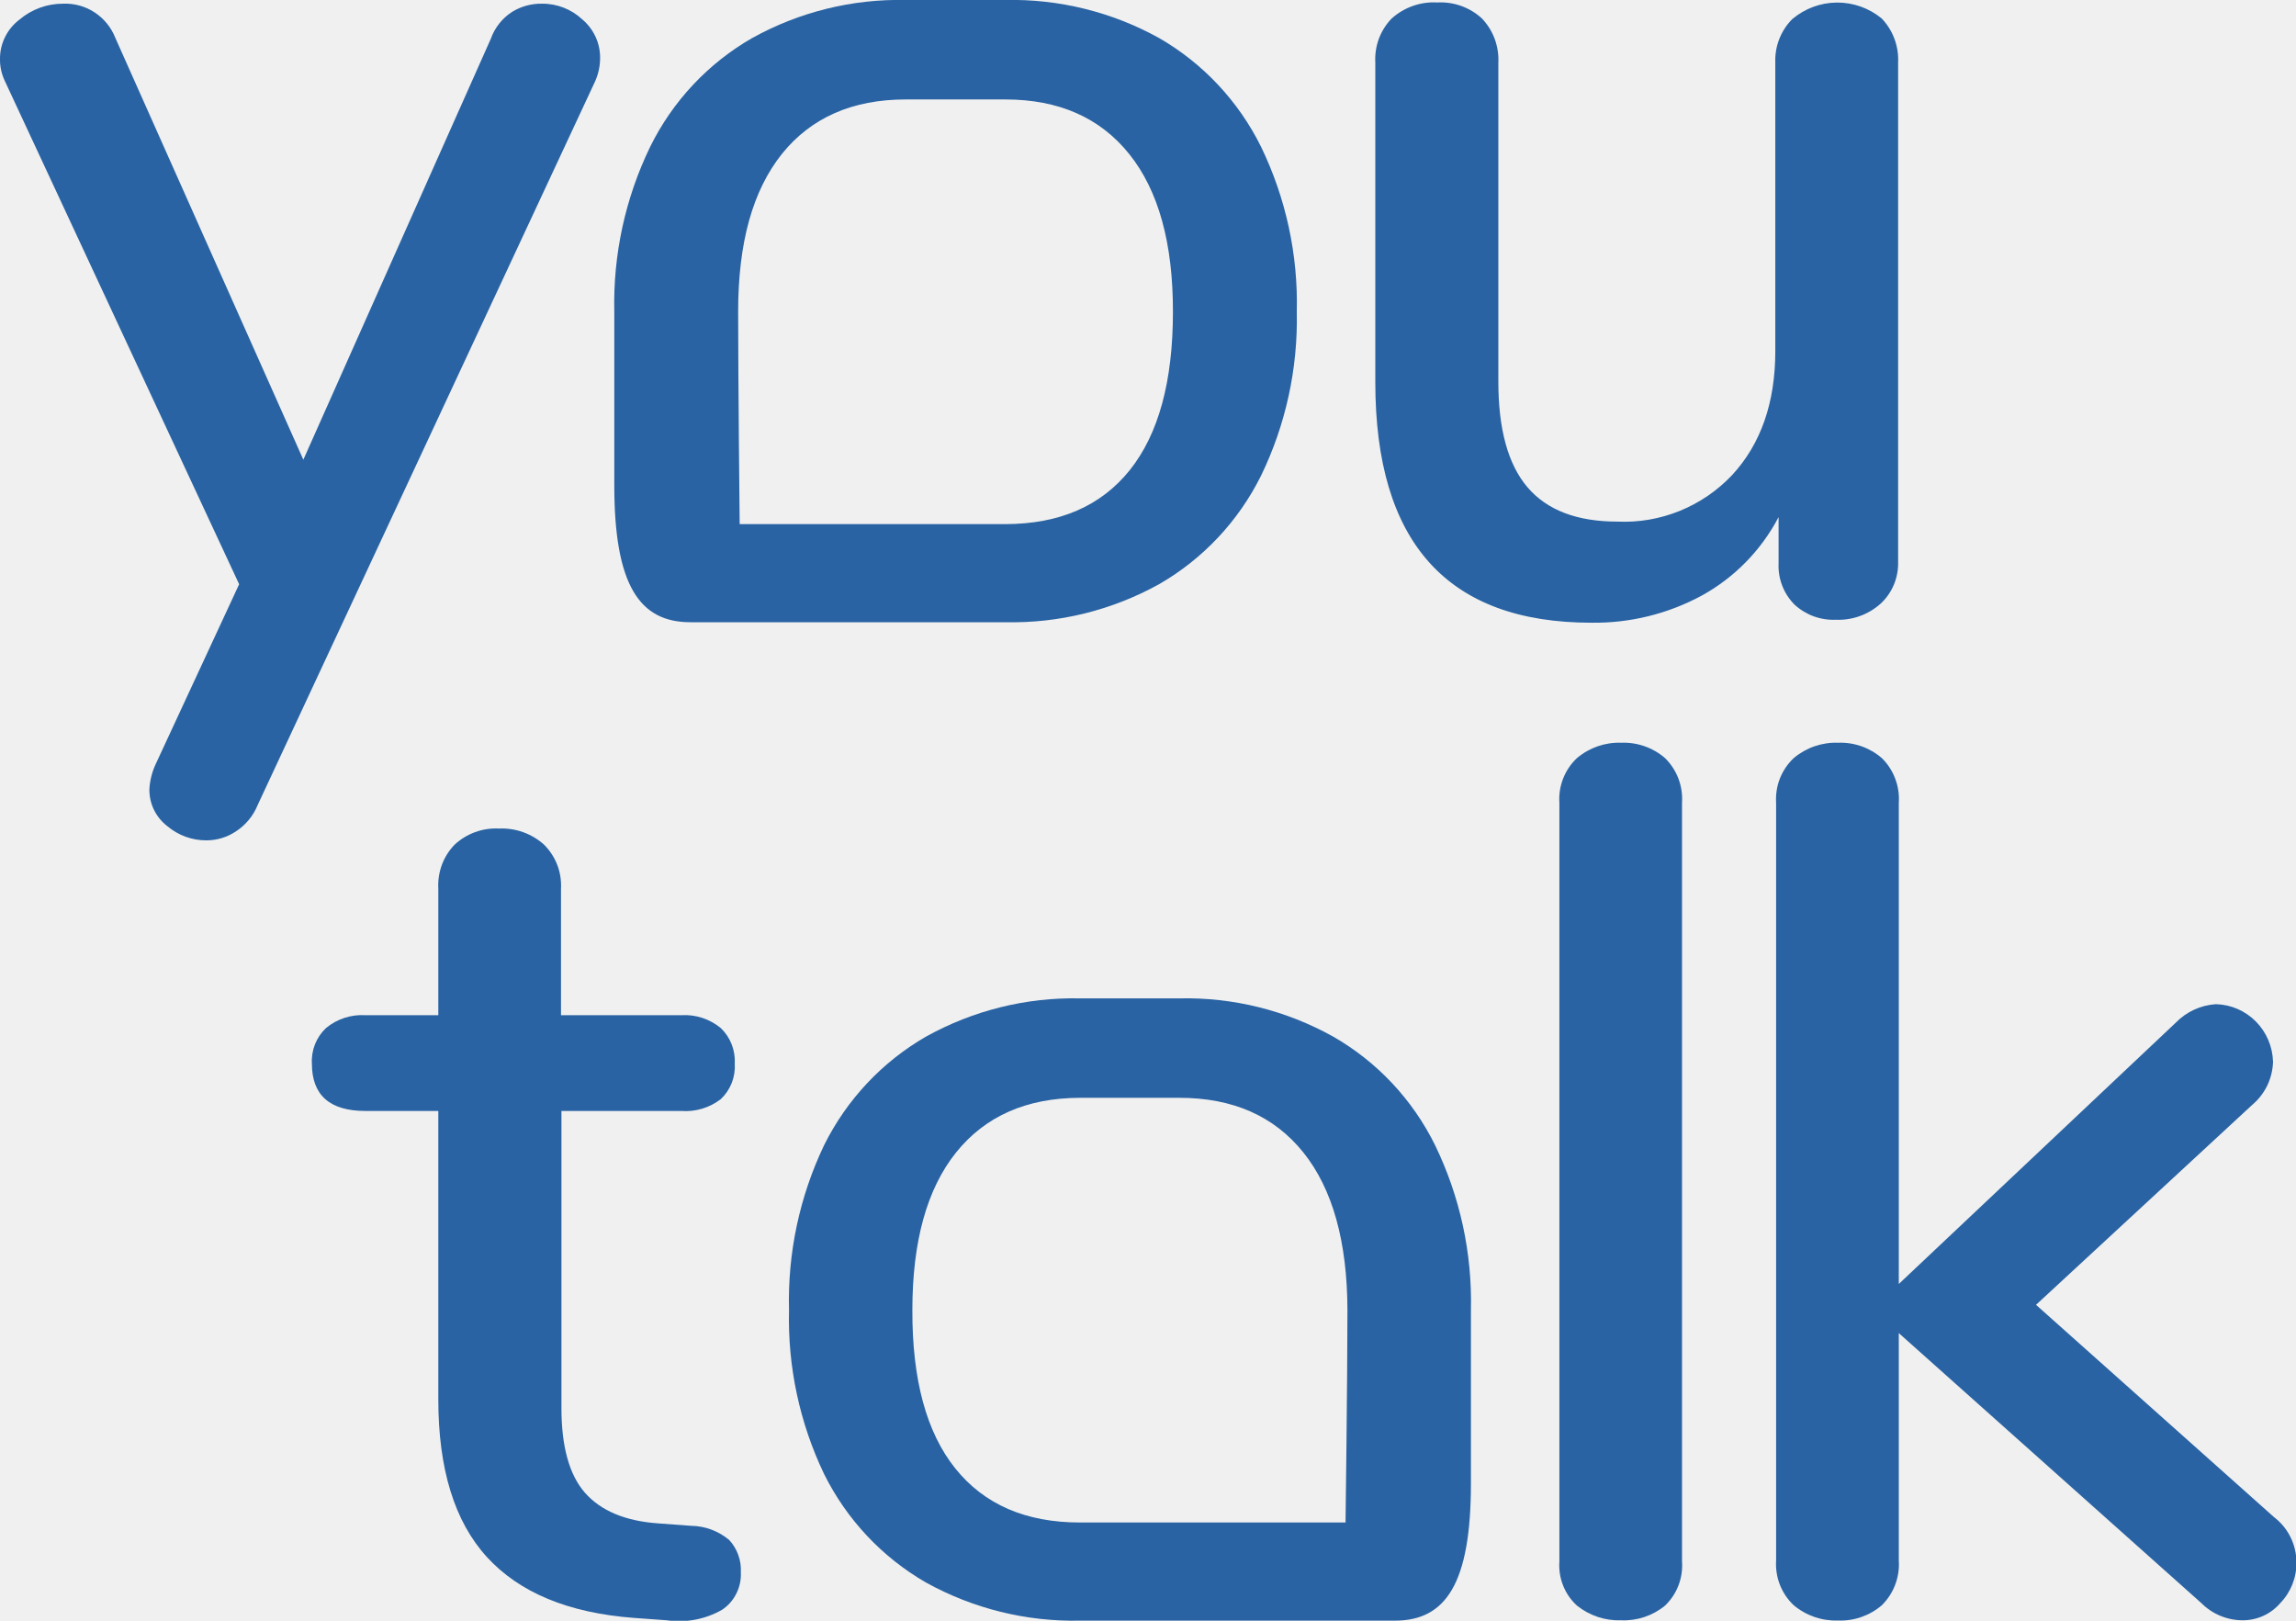
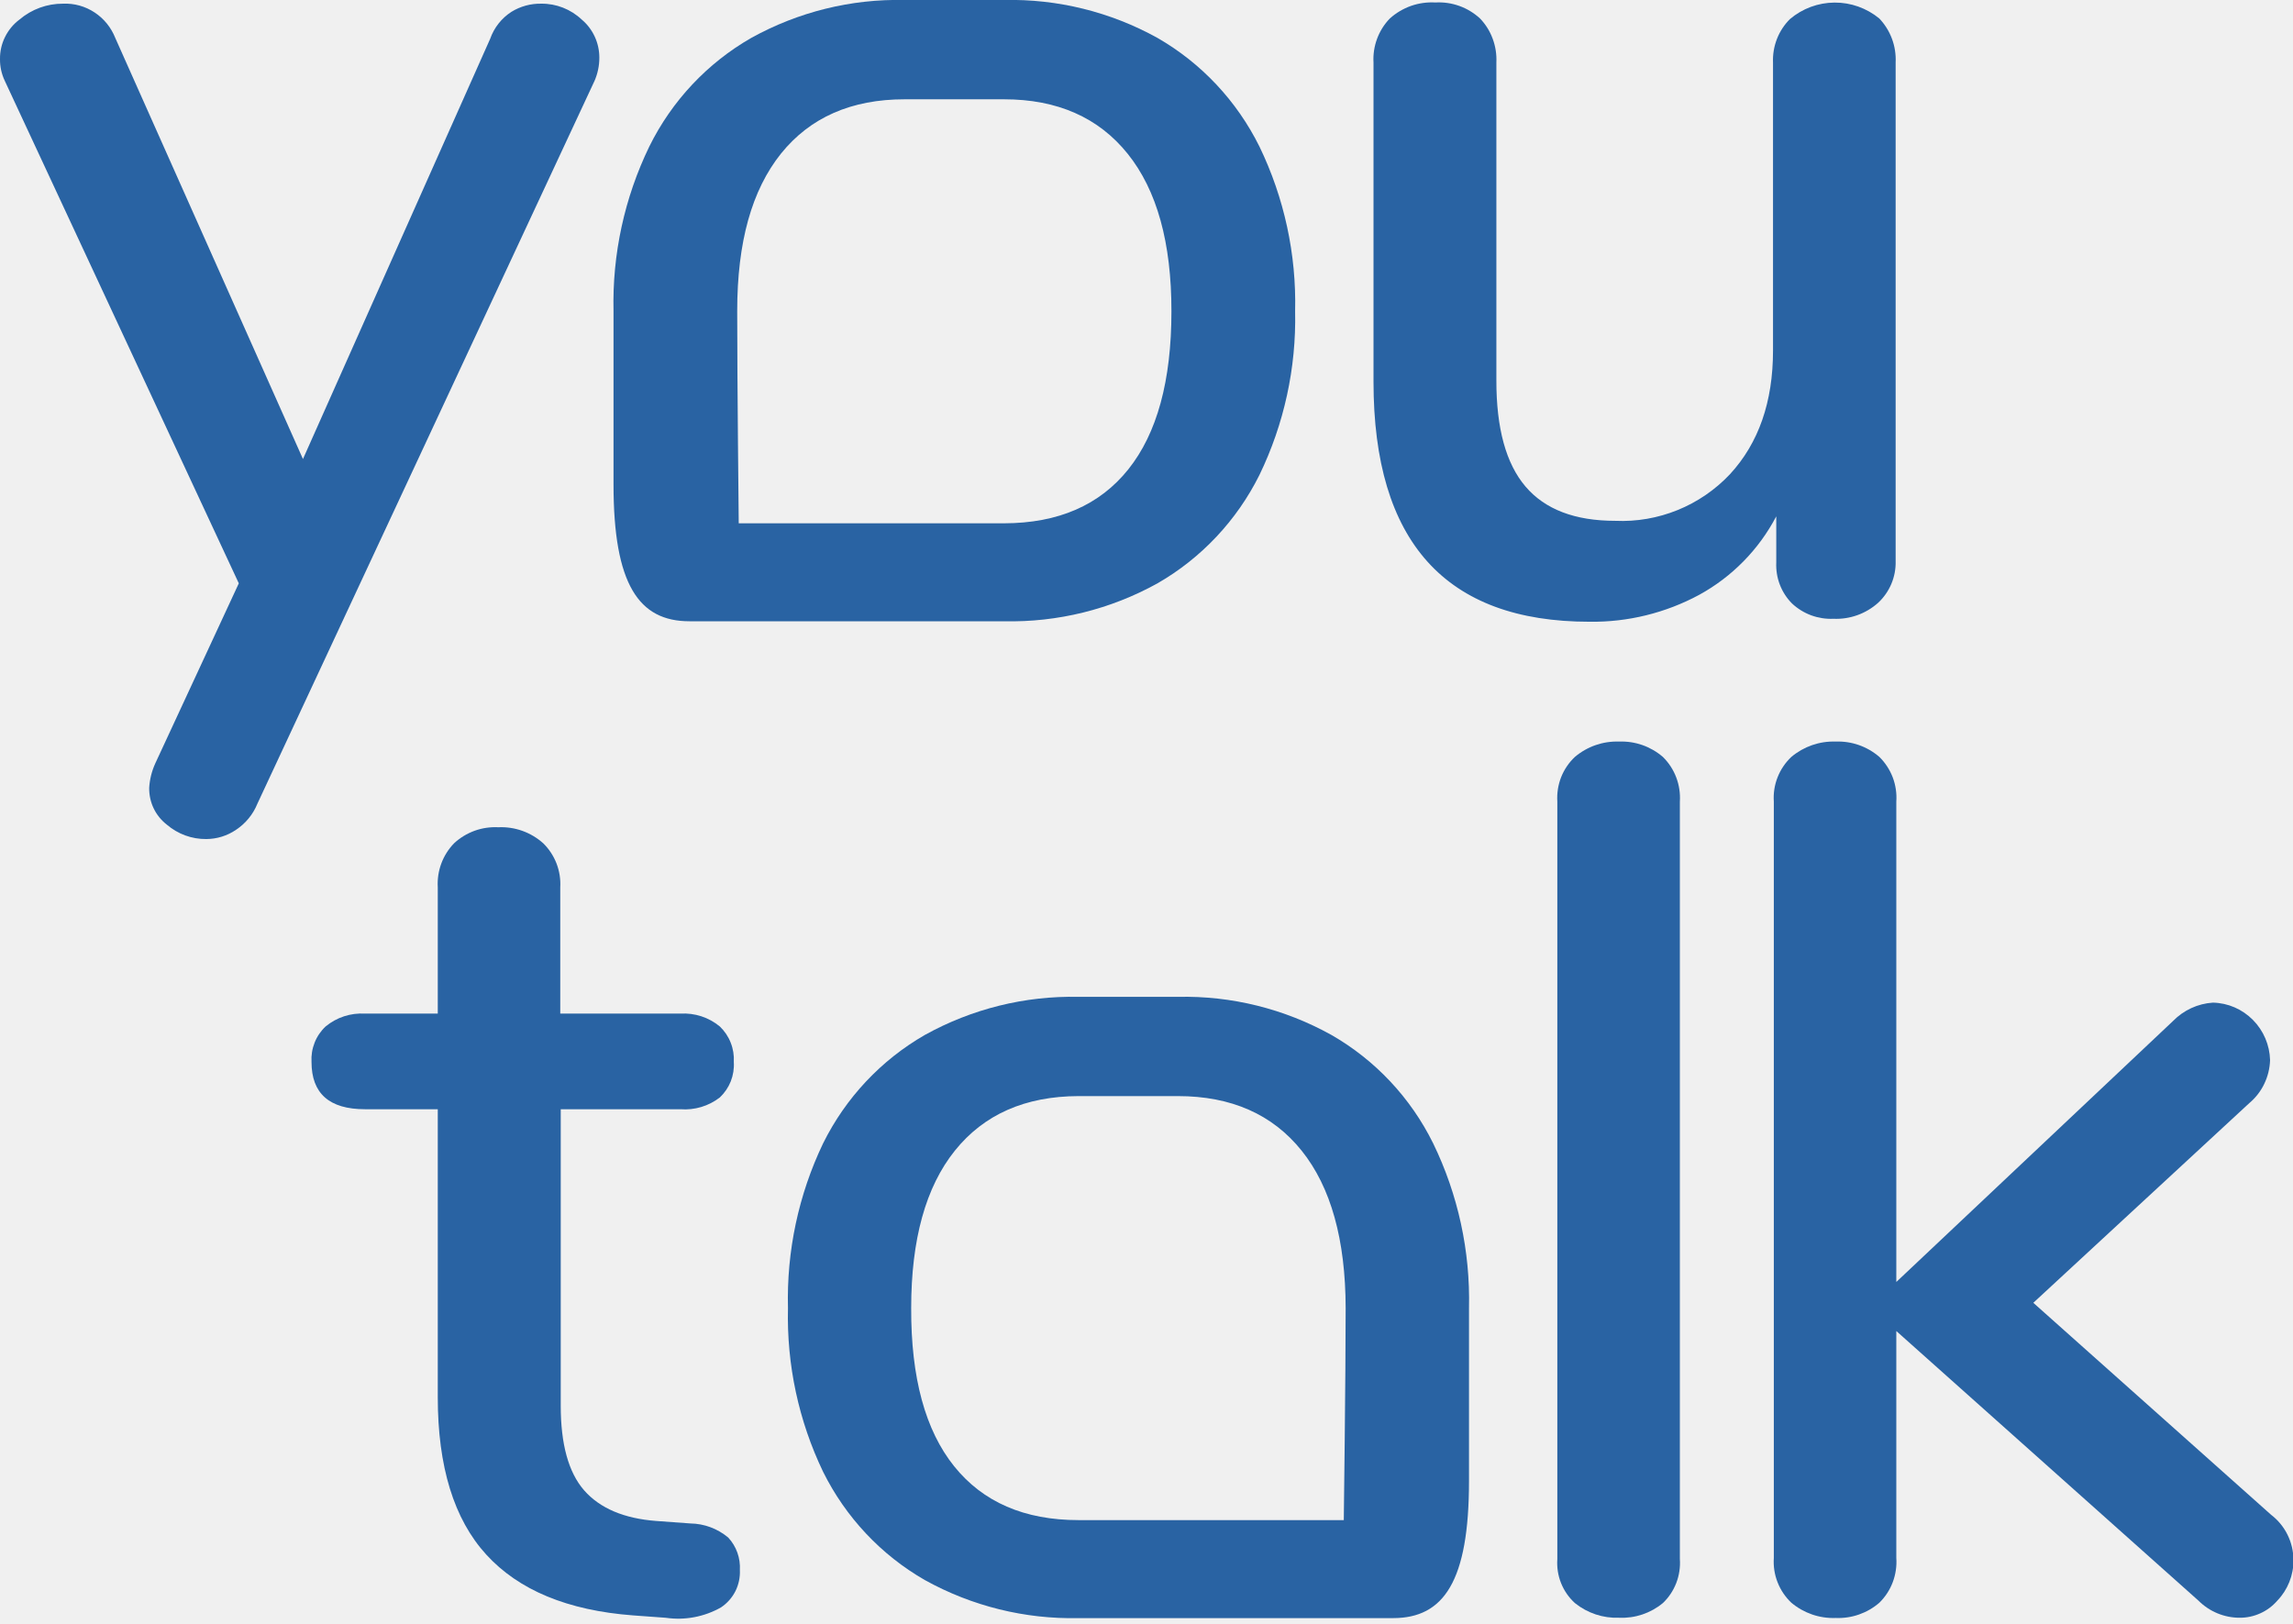
- <svg xmlns="http://www.w3.org/2000/svg" width="51" height="36" viewBox="0 0 51 36" fill="none">
-   <g clip-path="url(#clip0_4492_2245)">
-     <path d="M13.33 1.28C13.33 1.119 13.295 0.96 13.228 0.815C13.16 0.669 13.062 0.54 12.94 0.436C12.695 0.205 12.372 0.078 12.037 0.082C11.804 0.078 11.575 0.141 11.376 0.263C11.156 0.404 10.99 0.615 10.902 0.862L6.738 10.211L2.563 0.844C2.472 0.611 2.311 0.413 2.103 0.276C1.895 0.139 1.65 0.072 1.403 0.082C1.048 0.08 0.703 0.206 0.432 0.436C0.296 0.538 0.187 0.671 0.112 0.823C0.036 0.976 -0.002 1.144 -0 1.315C-0.002 1.482 0.035 1.647 0.107 1.798L5.312 12.977L3.453 16.984C3.375 17.155 3.329 17.34 3.318 17.528C3.316 17.686 3.35 17.842 3.418 17.984C3.487 18.126 3.587 18.25 3.711 18.346C3.956 18.555 4.267 18.669 4.588 18.666C4.824 18.666 5.054 18.594 5.249 18.461C5.463 18.32 5.629 18.116 5.725 17.878L13.223 1.798C13.294 1.635 13.331 1.459 13.33 1.28Z" fill="#2963A3" />
-     <path d="M39.507 12.512C39.499 12.681 39.526 12.849 39.587 13.007C39.647 13.165 39.74 13.307 39.858 13.427C39.982 13.542 40.127 13.631 40.284 13.689C40.442 13.747 40.609 13.773 40.777 13.766C41.143 13.782 41.5 13.654 41.774 13.408C41.9 13.291 42 13.149 42.067 12.989C42.134 12.83 42.166 12.658 42.162 12.486V1.391C42.171 1.211 42.143 1.031 42.08 0.862C42.018 0.694 41.921 0.54 41.797 0.41C41.516 0.179 41.164 0.054 40.802 0.057C40.44 0.059 40.09 0.189 39.812 0.423C39.686 0.549 39.587 0.7 39.522 0.867C39.457 1.033 39.427 1.212 39.434 1.391V7.798C39.434 8.941 39.115 9.858 38.477 10.55C38.149 10.897 37.752 11.169 37.312 11.348C36.872 11.526 36.4 11.608 35.926 11.586C35.029 11.586 34.364 11.332 33.93 10.824C33.496 10.316 33.28 9.527 33.282 8.458V1.391C33.291 1.211 33.263 1.031 33.2 0.862C33.138 0.694 33.041 0.54 32.917 0.41C32.784 0.287 32.627 0.193 32.457 0.132C32.287 0.071 32.106 0.045 31.926 0.055C31.742 0.044 31.558 0.07 31.385 0.131C31.211 0.192 31.051 0.287 30.913 0.41C30.788 0.539 30.691 0.693 30.628 0.861C30.566 1.03 30.539 1.211 30.549 1.391V8.489C30.549 12.051 32.151 13.832 35.353 13.832C36.204 13.843 37.044 13.637 37.795 13.232C38.523 12.833 39.119 12.226 39.507 11.486V12.512Z" fill="#2963A3" />
-     <path d="M15.355 33.892L14.598 33.836C13.879 33.782 13.344 33.555 12.992 33.156C12.643 32.756 12.471 32.127 12.471 31.273V24.677H15.134C15.448 24.701 15.76 24.607 16.011 24.414C16.117 24.314 16.2 24.191 16.254 24.055C16.307 23.918 16.33 23.771 16.321 23.625C16.329 23.479 16.305 23.332 16.252 23.196C16.199 23.06 16.116 22.937 16.011 22.836C15.765 22.633 15.451 22.53 15.134 22.55H12.461V19.742C12.471 19.561 12.443 19.379 12.378 19.21C12.312 19.041 12.212 18.888 12.084 18.761C11.809 18.515 11.451 18.387 11.084 18.404C10.905 18.394 10.726 18.421 10.557 18.482C10.388 18.543 10.233 18.637 10.101 18.759C9.975 18.887 9.878 19.041 9.815 19.21C9.753 19.379 9.726 19.559 9.736 19.739V22.55H8.117C7.8 22.53 7.486 22.632 7.24 22.836C7.134 22.937 7.051 23.059 6.997 23.195C6.943 23.332 6.919 23.479 6.928 23.625C6.928 24.326 7.324 24.677 8.117 24.677H9.736V31.084C9.736 32.627 10.095 33.797 10.816 34.586C11.537 35.374 12.622 35.827 14.08 35.937L14.809 35.99C15.232 36.051 15.664 35.97 16.037 35.758C16.172 35.669 16.282 35.545 16.355 35.399C16.429 35.253 16.464 35.091 16.456 34.928C16.463 34.795 16.444 34.663 16.399 34.539C16.355 34.415 16.285 34.301 16.196 34.205C15.959 34.007 15.662 33.896 15.355 33.892Z" fill="#2963A3" />
-     <path d="M36.012 16.498C35.653 16.485 35.303 16.607 35.028 16.839C34.894 16.965 34.789 17.12 34.722 17.292C34.654 17.464 34.625 17.649 34.638 17.833V34.683C34.625 34.866 34.653 35.049 34.721 35.219C34.788 35.389 34.893 35.541 35.028 35.664C35.307 35.888 35.656 36.003 36.012 35.99C36.365 36.005 36.711 35.889 36.985 35.664C37.116 35.538 37.218 35.386 37.283 35.216C37.348 35.047 37.375 34.864 37.362 34.683V17.833C37.374 17.65 37.347 17.466 37.282 17.294C37.217 17.123 37.115 16.968 36.985 16.839C36.715 16.606 36.367 16.484 36.012 16.498Z" fill="#2963A3" />
-     <path d="M50.513 33.7L45.225 28.983L50.029 24.54C50.168 24.423 50.281 24.277 50.361 24.113C50.44 23.948 50.484 23.769 50.49 23.586C50.481 23.248 50.344 22.927 50.108 22.689C49.872 22.451 49.554 22.313 49.22 22.305C48.883 22.327 48.566 22.473 48.33 22.715L42.177 28.52V17.833C42.19 17.65 42.162 17.466 42.097 17.294C42.032 17.122 41.931 16.967 41.8 16.839C41.53 16.606 41.184 16.484 40.829 16.498C40.47 16.485 40.119 16.607 39.843 16.839C39.709 16.965 39.604 17.12 39.536 17.292C39.469 17.464 39.44 17.649 39.452 17.833V34.659C39.44 34.844 39.469 35.03 39.536 35.202C39.604 35.374 39.708 35.529 39.843 35.656C40.119 35.887 40.47 36.008 40.829 35.995C41.183 36.009 41.53 35.888 41.8 35.656C41.931 35.527 42.032 35.372 42.097 35.2C42.162 35.028 42.19 34.843 42.177 34.659V29.611L48.897 35.608C49.141 35.853 49.472 35.99 49.816 35.99C49.974 35.99 50.13 35.957 50.275 35.891C50.419 35.825 50.547 35.729 50.651 35.608C50.884 35.367 51.014 35.042 51.01 34.704C51.01 34.509 50.964 34.317 50.878 34.143C50.792 33.969 50.667 33.817 50.513 33.7Z" fill="#2963A3" />
-     <path d="M15.334 13.821H22.33C23.522 13.847 24.699 13.556 25.745 12.977C26.719 12.417 27.508 11.578 28.011 10.566C28.56 9.434 28.832 8.186 28.805 6.925C28.836 5.657 28.563 4.4 28.011 3.26C27.509 2.246 26.72 1.405 25.745 0.844C24.699 0.265 23.522 -0.026 22.33 0H20.12C18.93 -0.026 17.753 0.265 16.709 0.844C15.732 1.404 14.942 2.245 14.442 3.26C13.889 4.4 13.616 5.657 13.645 6.925V10.779C13.645 13.001 14.207 13.821 15.334 13.821ZM17.369 3.418C18.018 2.612 18.935 2.209 20.12 2.209H22.33C23.517 2.209 24.435 2.613 25.084 3.423C25.733 4.233 26.056 5.4 26.054 6.925C26.054 8.469 25.735 9.641 25.097 10.44C24.458 11.239 23.536 11.64 22.33 11.642H16.43C16.43 11.642 16.396 8.468 16.396 6.925C16.396 5.382 16.721 4.23 17.369 3.418Z" fill="#2963A3" />
-     <path d="M29.609 23.023C28.566 22.442 27.389 22.15 26.197 22.176H23.988C22.796 22.151 21.618 22.443 20.573 23.023C19.598 23.583 18.809 24.423 18.306 25.436C17.76 26.578 17.493 27.834 17.526 29.101C17.495 30.361 17.763 31.609 18.306 32.743C18.809 33.755 19.598 34.594 20.573 35.154C21.619 35.732 22.796 36.023 23.988 35.998H30.984C32.113 35.998 32.673 35.177 32.673 32.948V29.101C32.703 27.833 32.43 26.576 31.876 25.436C31.376 24.422 30.586 23.581 29.609 23.023ZM29.888 33.818H23.988C22.785 33.818 21.863 33.418 21.221 32.619C20.579 31.82 20.261 30.647 20.266 29.101C20.266 27.573 20.59 26.406 21.237 25.599C21.884 24.793 22.801 24.388 23.988 24.385H26.197C27.384 24.385 28.302 24.79 28.951 25.599C29.6 26.409 29.926 27.577 29.93 29.101C29.93 30.645 29.888 33.818 29.888 33.818Z" fill="#2963A3" />
+ <svg xmlns="http://www.w3.org/2000/svg" width="48" height="34" viewBox="0 0 48 34" fill="none">
+   <g clip-path="url(#clip0_4492_1731)">
+     <path d="M12.546 1.205C12.546 1.053 12.513 0.904 12.45 0.767C12.386 0.629 12.294 0.508 12.179 0.411C11.948 0.193 11.644 0.073 11.329 0.077C11.11 0.073 10.894 0.132 10.707 0.247C10.5 0.38 10.343 0.579 10.261 0.812L6.342 9.611L2.413 0.794C2.326 0.575 2.175 0.388 1.979 0.26C1.784 0.131 1.553 0.067 1.32 0.077C0.986 0.075 0.662 0.193 0.406 0.411C0.279 0.506 0.176 0.631 0.105 0.775C0.034 0.918 -0.002 1.077 -0 1.237C-0.002 1.395 0.033 1.55 0.1 1.692L4.999 12.214L3.25 15.985C3.177 16.146 3.133 16.32 3.123 16.497C3.121 16.645 3.153 16.793 3.217 16.926C3.281 17.06 3.376 17.176 3.493 17.267C3.723 17.464 4.016 17.571 4.318 17.568C4.54 17.567 4.756 17.5 4.94 17.375C5.141 17.242 5.298 17.051 5.389 16.826L12.446 1.692C12.512 1.539 12.547 1.373 12.546 1.205Z" fill="#2963A3" />
+     <path d="M37.183 11.776C37.176 11.935 37.201 12.094 37.258 12.242C37.315 12.39 37.402 12.525 37.514 12.637C37.63 12.745 37.766 12.829 37.915 12.884C38.063 12.938 38.221 12.963 38.379 12.956C38.723 12.971 39.059 12.851 39.317 12.62C39.435 12.51 39.529 12.375 39.592 12.226C39.655 12.076 39.686 11.914 39.682 11.751V1.309C39.69 1.14 39.664 0.97 39.605 0.812C39.546 0.653 39.455 0.508 39.339 0.386C39.074 0.169 38.743 0.051 38.402 0.054C38.061 0.056 37.731 0.178 37.47 0.399C37.351 0.517 37.258 0.659 37.197 0.816C37.136 0.973 37.108 1.141 37.115 1.309V7.339C37.115 8.415 36.814 9.278 36.213 9.93C35.905 10.256 35.532 10.512 35.117 10.68C34.703 10.848 34.258 10.925 33.813 10.905C32.968 10.905 32.342 10.666 31.934 10.187C31.526 9.709 31.322 8.967 31.324 7.96V1.309C31.332 1.14 31.306 0.97 31.247 0.812C31.189 0.653 31.098 0.508 30.981 0.386C30.855 0.271 30.708 0.181 30.548 0.124C30.388 0.067 30.218 0.042 30.048 0.052C29.875 0.042 29.702 0.066 29.538 0.123C29.375 0.181 29.224 0.27 29.095 0.386C28.977 0.507 28.886 0.652 28.827 0.811C28.768 0.97 28.742 1.14 28.752 1.309V7.99C28.752 11.342 30.259 13.018 33.274 13.018C34.075 13.029 34.865 12.835 35.571 12.454C36.257 12.078 36.818 11.507 37.183 10.811V11.776Z" fill="#2963A3" />
+     <path d="M14.452 31.898L13.739 31.846C13.063 31.795 12.559 31.581 12.228 31.205C11.9 30.829 11.738 30.238 11.738 29.433V23.225H14.244C14.54 23.248 14.834 23.16 15.069 22.978C15.169 22.883 15.247 22.768 15.298 22.64C15.348 22.511 15.37 22.373 15.361 22.235C15.369 22.098 15.347 21.96 15.296 21.832C15.246 21.703 15.168 21.588 15.069 21.493C14.838 21.301 14.543 21.205 14.244 21.223H11.728V18.581C11.738 18.41 11.711 18.239 11.65 18.08C11.588 17.921 11.494 17.777 11.373 17.658C11.115 17.426 10.777 17.305 10.432 17.321C10.264 17.312 10.095 17.337 9.936 17.394C9.777 17.452 9.631 17.54 9.507 17.655C9.389 17.776 9.297 17.921 9.238 18.08C9.179 18.239 9.154 18.409 9.164 18.578V21.223H7.64C7.341 21.205 7.046 21.301 6.815 21.493C6.715 21.587 6.636 21.703 6.586 21.831C6.535 21.959 6.513 22.097 6.521 22.235C6.521 22.895 6.894 23.225 7.64 23.225H9.164V29.255C9.164 30.708 9.502 31.809 10.18 32.551C10.859 33.294 11.88 33.719 13.252 33.823L13.938 33.873C14.336 33.931 14.743 33.854 15.094 33.655C15.221 33.57 15.324 33.454 15.394 33.317C15.463 33.179 15.495 33.027 15.488 32.873C15.495 32.749 15.477 32.624 15.435 32.507C15.393 32.39 15.328 32.283 15.243 32.192C15.02 32.006 14.741 31.902 14.452 31.898Z" fill="#2963A3" />
+     <path d="M33.893 15.527C33.556 15.515 33.226 15.63 32.968 15.848C32.841 15.967 32.743 16.113 32.679 16.274C32.616 16.436 32.589 16.61 32.6 16.784V32.642C32.588 32.814 32.614 32.987 32.678 33.147C32.742 33.307 32.841 33.45 32.968 33.565C33.23 33.776 33.558 33.885 33.893 33.872C34.226 33.887 34.552 33.778 34.809 33.565C34.933 33.448 35.028 33.304 35.09 33.144C35.151 32.985 35.177 32.813 35.165 32.642V16.784C35.176 16.611 35.15 16.438 35.089 16.277C35.028 16.115 34.932 15.969 34.809 15.848C34.555 15.629 34.228 15.514 33.893 15.527Z" fill="#2963A3" />
+     <path d="M47.542 31.717L42.564 27.278L47.086 23.096C47.217 22.986 47.324 22.849 47.398 22.694C47.473 22.539 47.514 22.37 47.52 22.198C47.512 21.881 47.383 21.578 47.16 21.354C46.938 21.13 46.639 21 46.324 20.993C46.008 21.013 45.71 21.151 45.487 21.379L39.696 26.842V16.784C39.708 16.611 39.682 16.438 39.621 16.276C39.559 16.115 39.464 15.969 39.341 15.848C39.087 15.629 38.761 15.514 38.427 15.527C38.089 15.515 37.759 15.63 37.499 15.848C37.373 15.967 37.274 16.113 37.211 16.274C37.147 16.436 37.12 16.61 37.132 16.784V32.62C37.12 32.794 37.147 32.969 37.211 33.131C37.274 33.293 37.373 33.439 37.499 33.558C37.759 33.776 38.09 33.89 38.427 33.877C38.761 33.891 39.087 33.777 39.341 33.558C39.464 33.437 39.56 33.291 39.621 33.129C39.682 32.967 39.708 32.793 39.696 32.62V27.869L46.021 33.514C46.251 33.744 46.562 33.873 46.885 33.872C47.034 33.873 47.181 33.841 47.317 33.779C47.453 33.718 47.574 33.627 47.672 33.514C47.891 33.286 48.013 32.98 48.01 32.662C48.009 32.479 47.966 32.298 47.885 32.134C47.804 31.97 47.687 31.828 47.542 31.717Z" fill="#2963A3" />
+     <path d="M14.432 13.008H21.017C22.138 13.033 23.247 12.759 24.23 12.214C25.147 11.687 25.89 10.897 26.364 9.945C26.88 8.879 27.137 7.704 27.111 6.518C27.14 5.324 26.883 4.141 26.364 3.068C25.891 2.114 25.149 1.322 24.23 0.794C23.247 0.249 22.138 -0.025 21.017 5.71853e-05H18.937C17.816 -0.025 16.709 0.249 15.726 0.794C14.806 1.321 14.063 2.113 13.592 3.068C13.072 4.141 12.815 5.324 12.843 6.518V10.145C12.843 12.236 13.372 13.008 14.432 13.008ZM16.348 3.217C16.959 2.458 17.822 2.079 18.937 2.079H21.017C22.134 2.079 22.997 2.46 23.608 3.222C24.219 3.984 24.523 5.083 24.522 6.518C24.522 7.971 24.221 9.074 23.62 9.826C23.019 10.578 22.151 10.955 21.017 10.957H15.464C15.464 10.957 15.432 7.97 15.432 6.518C15.432 5.065 15.738 3.981 16.348 3.217Z" fill="#2963A3" />
+     <path d="M27.868 21.668C26.885 21.122 25.778 20.847 24.656 20.872H22.577C21.455 20.848 20.347 21.123 19.363 21.668C18.445 22.195 17.702 22.986 17.23 23.94C16.716 25.014 16.464 26.197 16.495 27.389C16.466 28.575 16.718 29.749 17.23 30.816C17.703 31.769 18.445 32.559 19.363 33.085C20.347 33.63 21.455 33.904 22.577 33.88H29.161C30.224 33.88 30.751 33.108 30.751 31.009V27.389C30.779 26.195 30.522 25.012 30.001 23.94C29.53 22.985 28.787 22.194 27.868 21.668ZM28.13 31.828H22.577C21.445 31.828 20.577 31.452 19.973 30.7C19.369 29.948 19.069 28.844 19.074 27.389C19.074 25.951 19.379 24.852 19.988 24.093C20.597 23.334 21.46 22.953 22.577 22.95H24.656C25.773 22.95 26.637 23.331 27.248 24.093C27.859 24.855 28.166 25.954 28.169 27.389C28.169 28.842 28.13 31.828 28.13 31.828Z" fill="#2963A3" />
  </g>
  <defs>
-     <clipPath id="clip0_4492_2245">
-       <rect width="51" height="36" fill="white" />
+     <clipPath id="clip0_4492_1731">
+       <rect width="48" height="34" fill="white" />
    </clipPath>
  </defs>
</svg>
